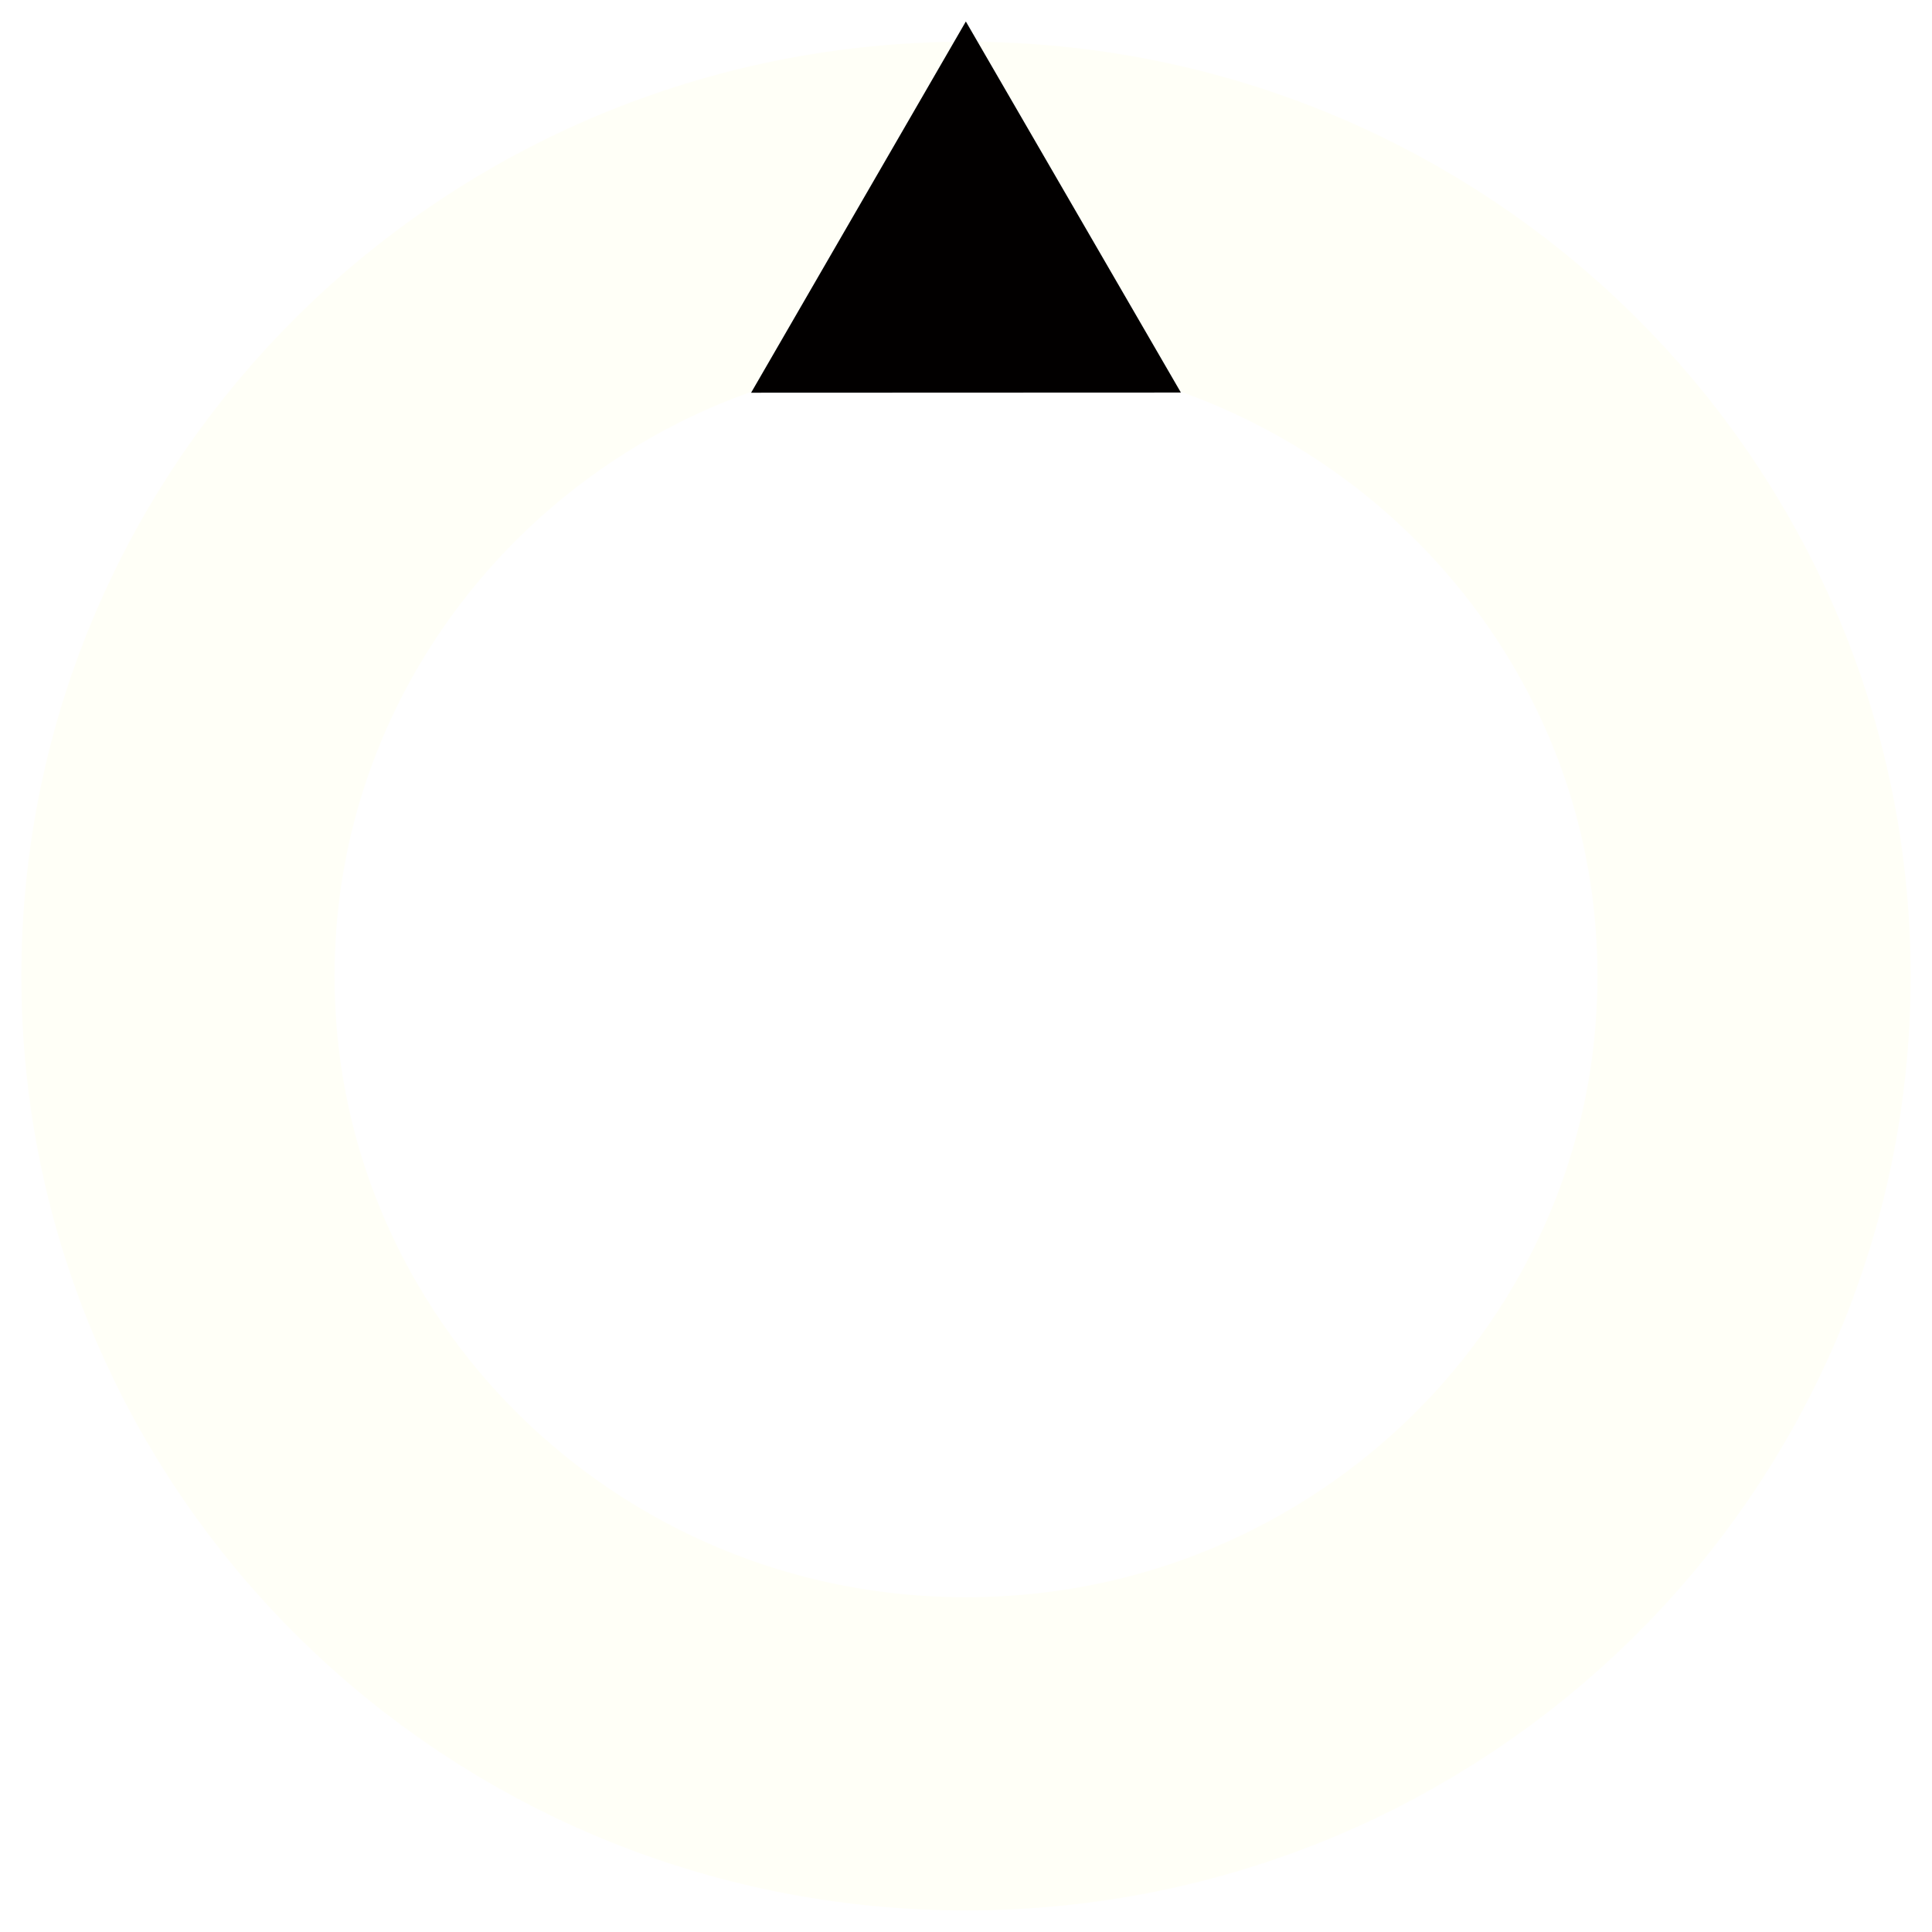
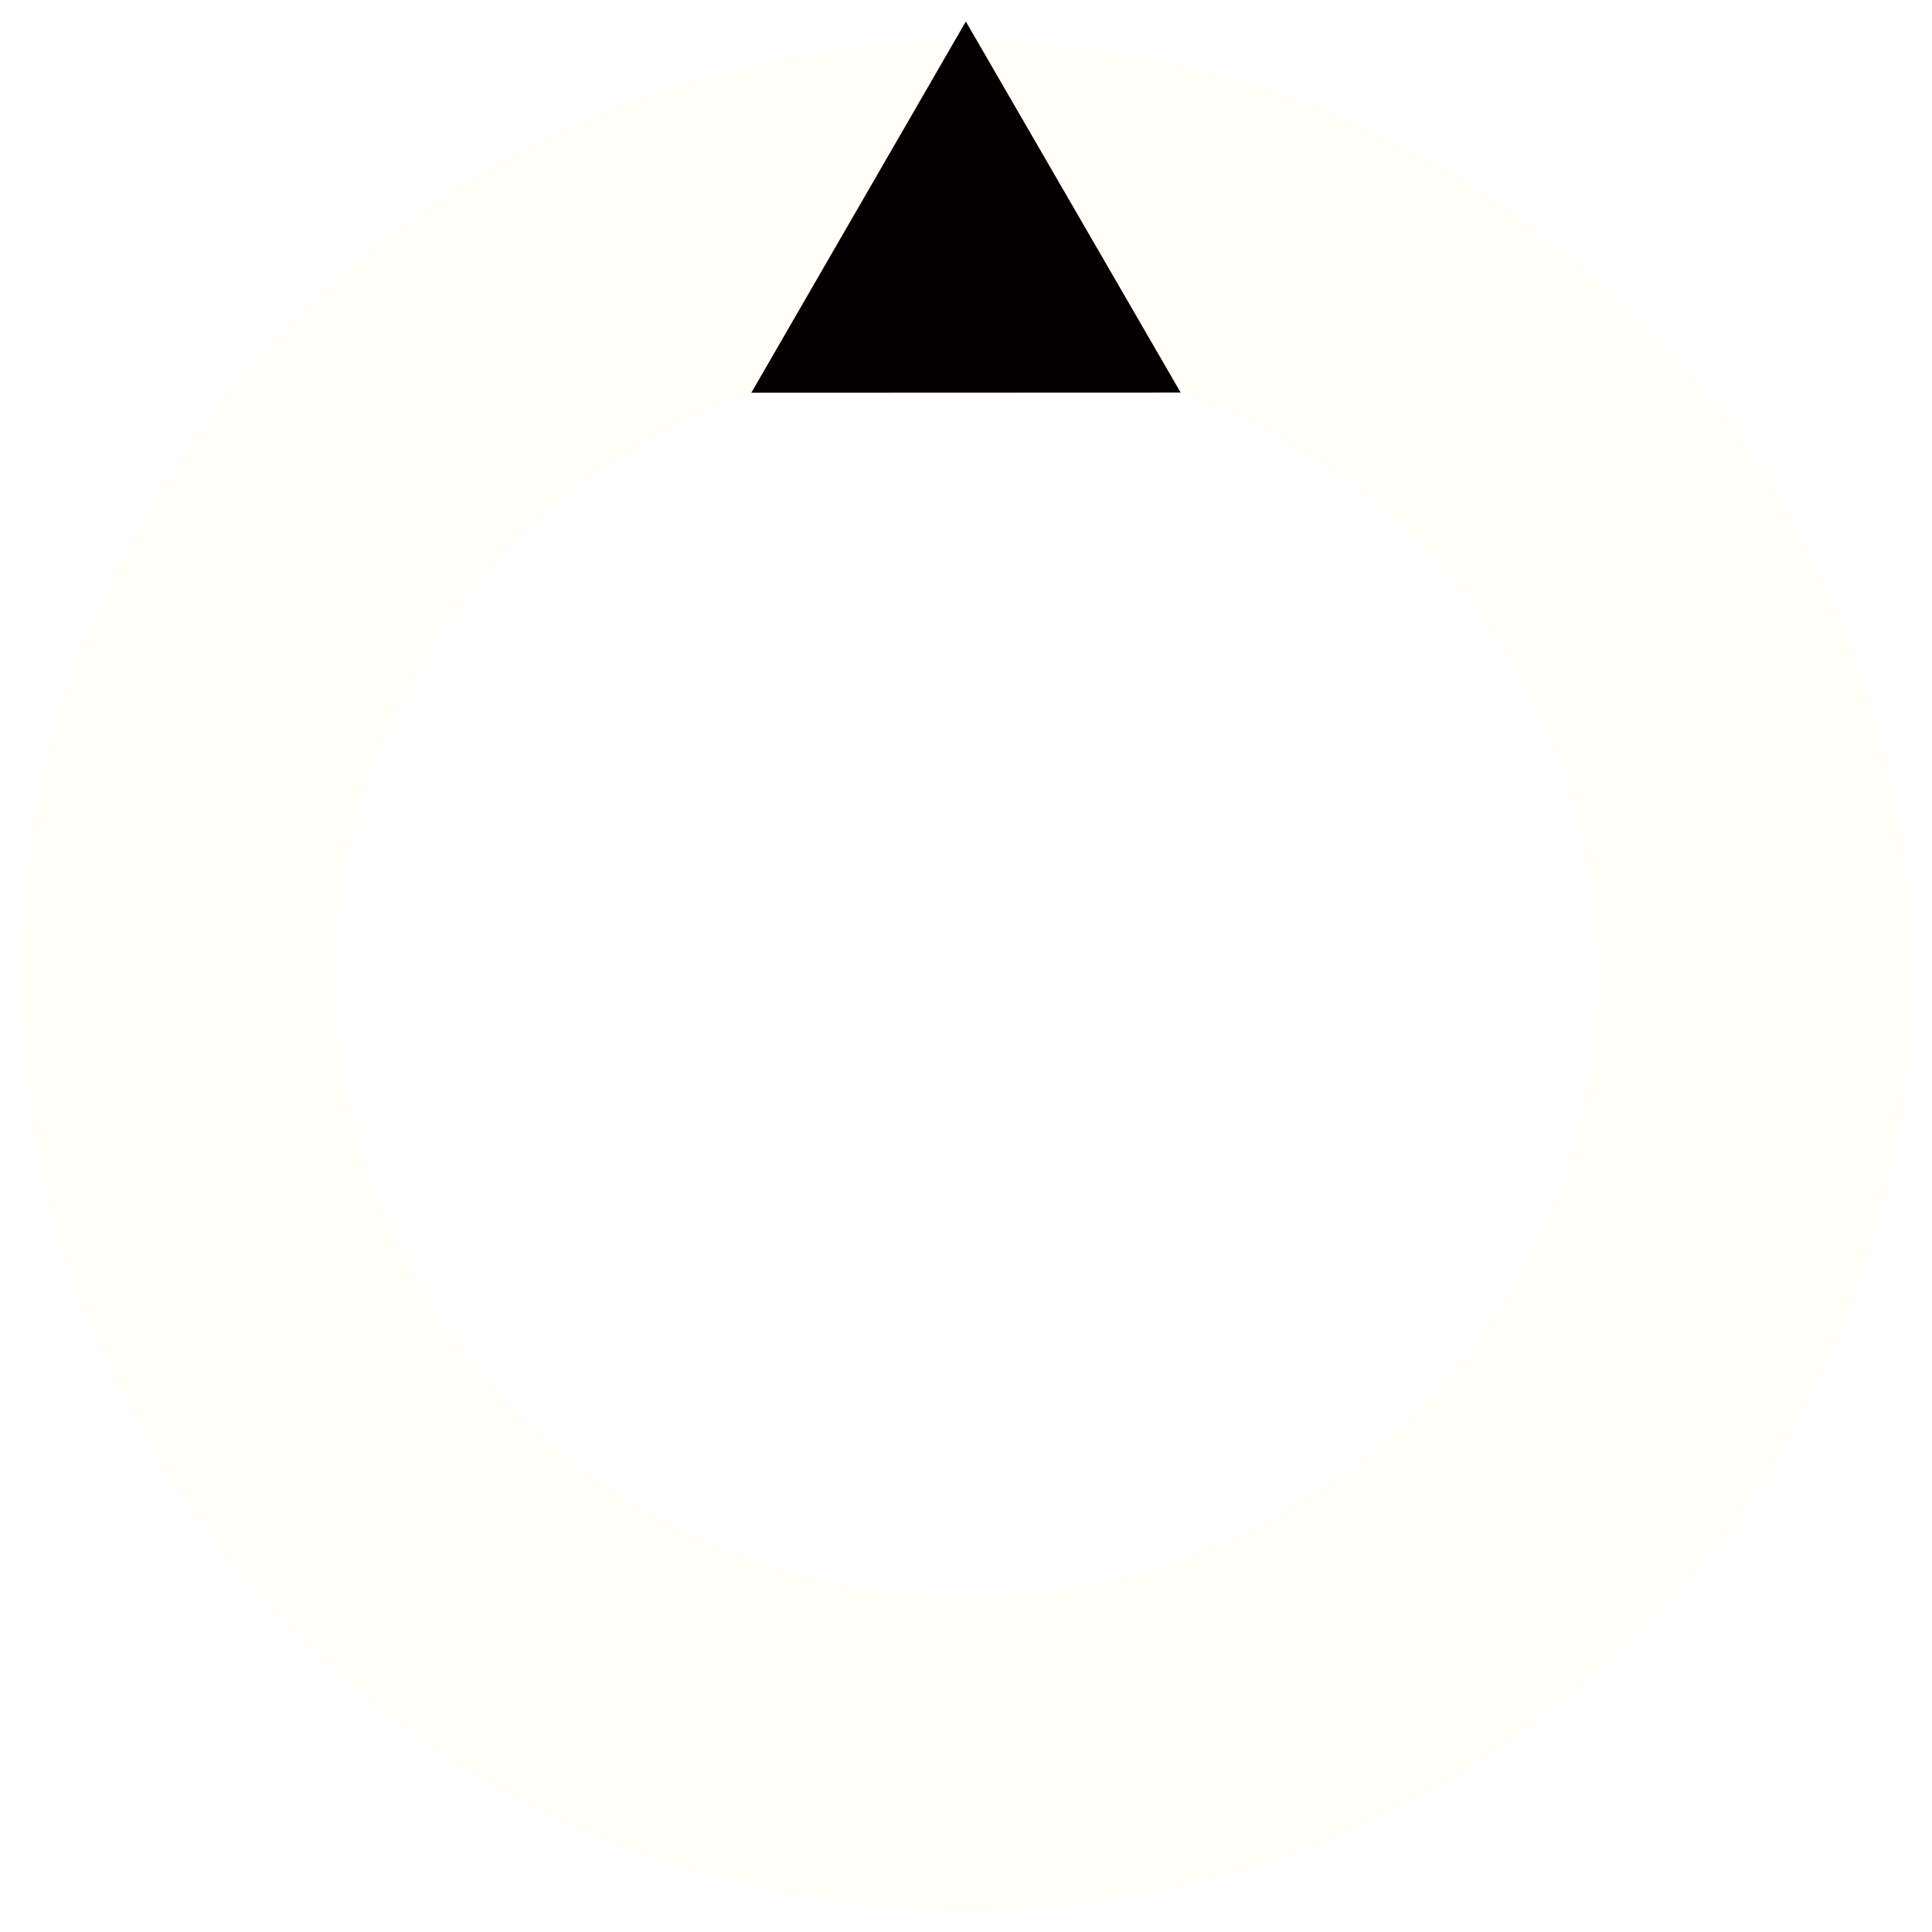
<svg xmlns="http://www.w3.org/2000/svg" width="9mm" height="9mm" viewBox="0 0 9 9" version="1.1" id="svg827">
  <defs id="defs824" />
  <g id="layer1">
-     <g id="g345">
+     <g id="g3680">
      <ellipse style="fill:#999593;fill-opacity:0;stroke:#fffff7;stroke-width:1.459;stroke-miterlimit:4;stroke-dasharray:none;stroke-opacity:1" id="path920" cx="-4.5" cy="-4.547" transform="scale(-1)" rx="3.671" ry="3.623" />
-       <path style="fill:#020000;fill-opacity:1;stroke:#999593;stroke-width:0;stroke-linecap:round" id="path2900" transform="matrix(-0.1530327,-0.2640586,-0.2648195,0.152593,7.814231,4.66801)" d="m 15.118,7.559 -3.273,-5.669 6.546,-2e-7 z" />
+       <path style="fill:#020000;fill-opacity:1;stroke:#999593;stroke-width:0;stroke-linecap:round" id="path2900" transform="matrix(-0.1528615,-0.2640586,-0.2645231,0.152593,7.810521,4.66801)" d="m 15.118,7.559 -3.273,-5.669 6.546,-2e-7 z" />
    </g>
  </g>
</svg>
